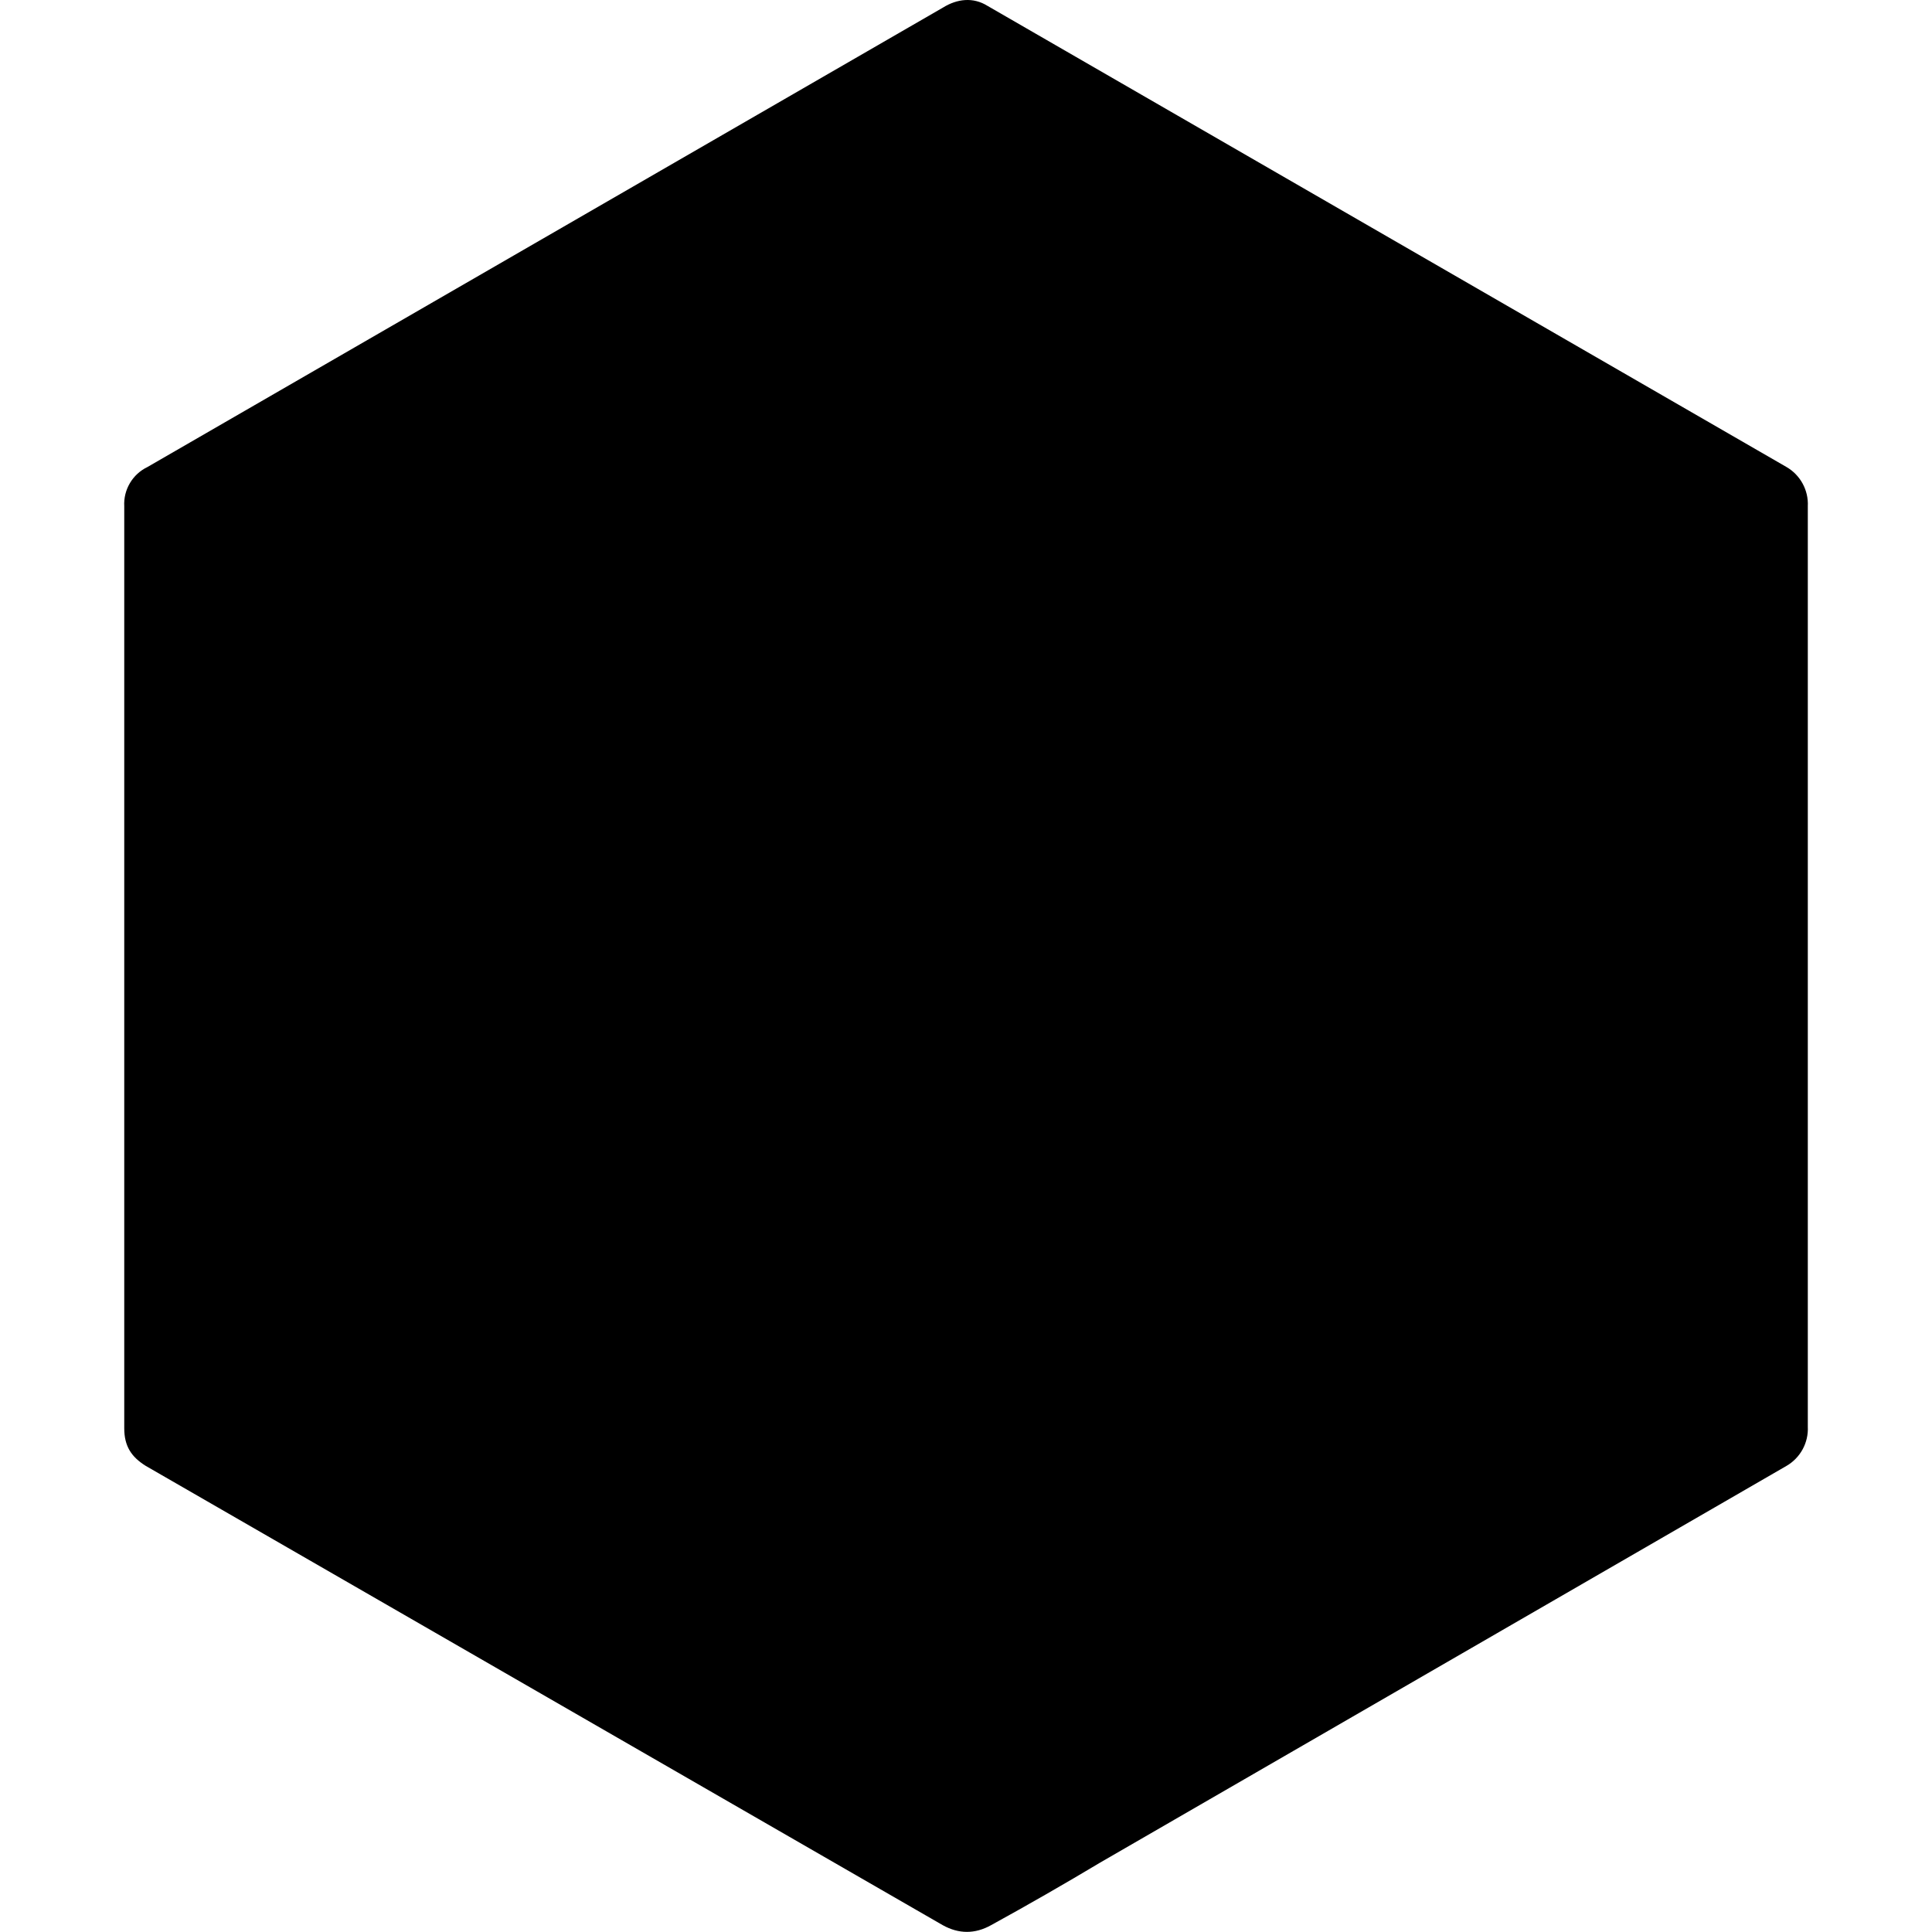
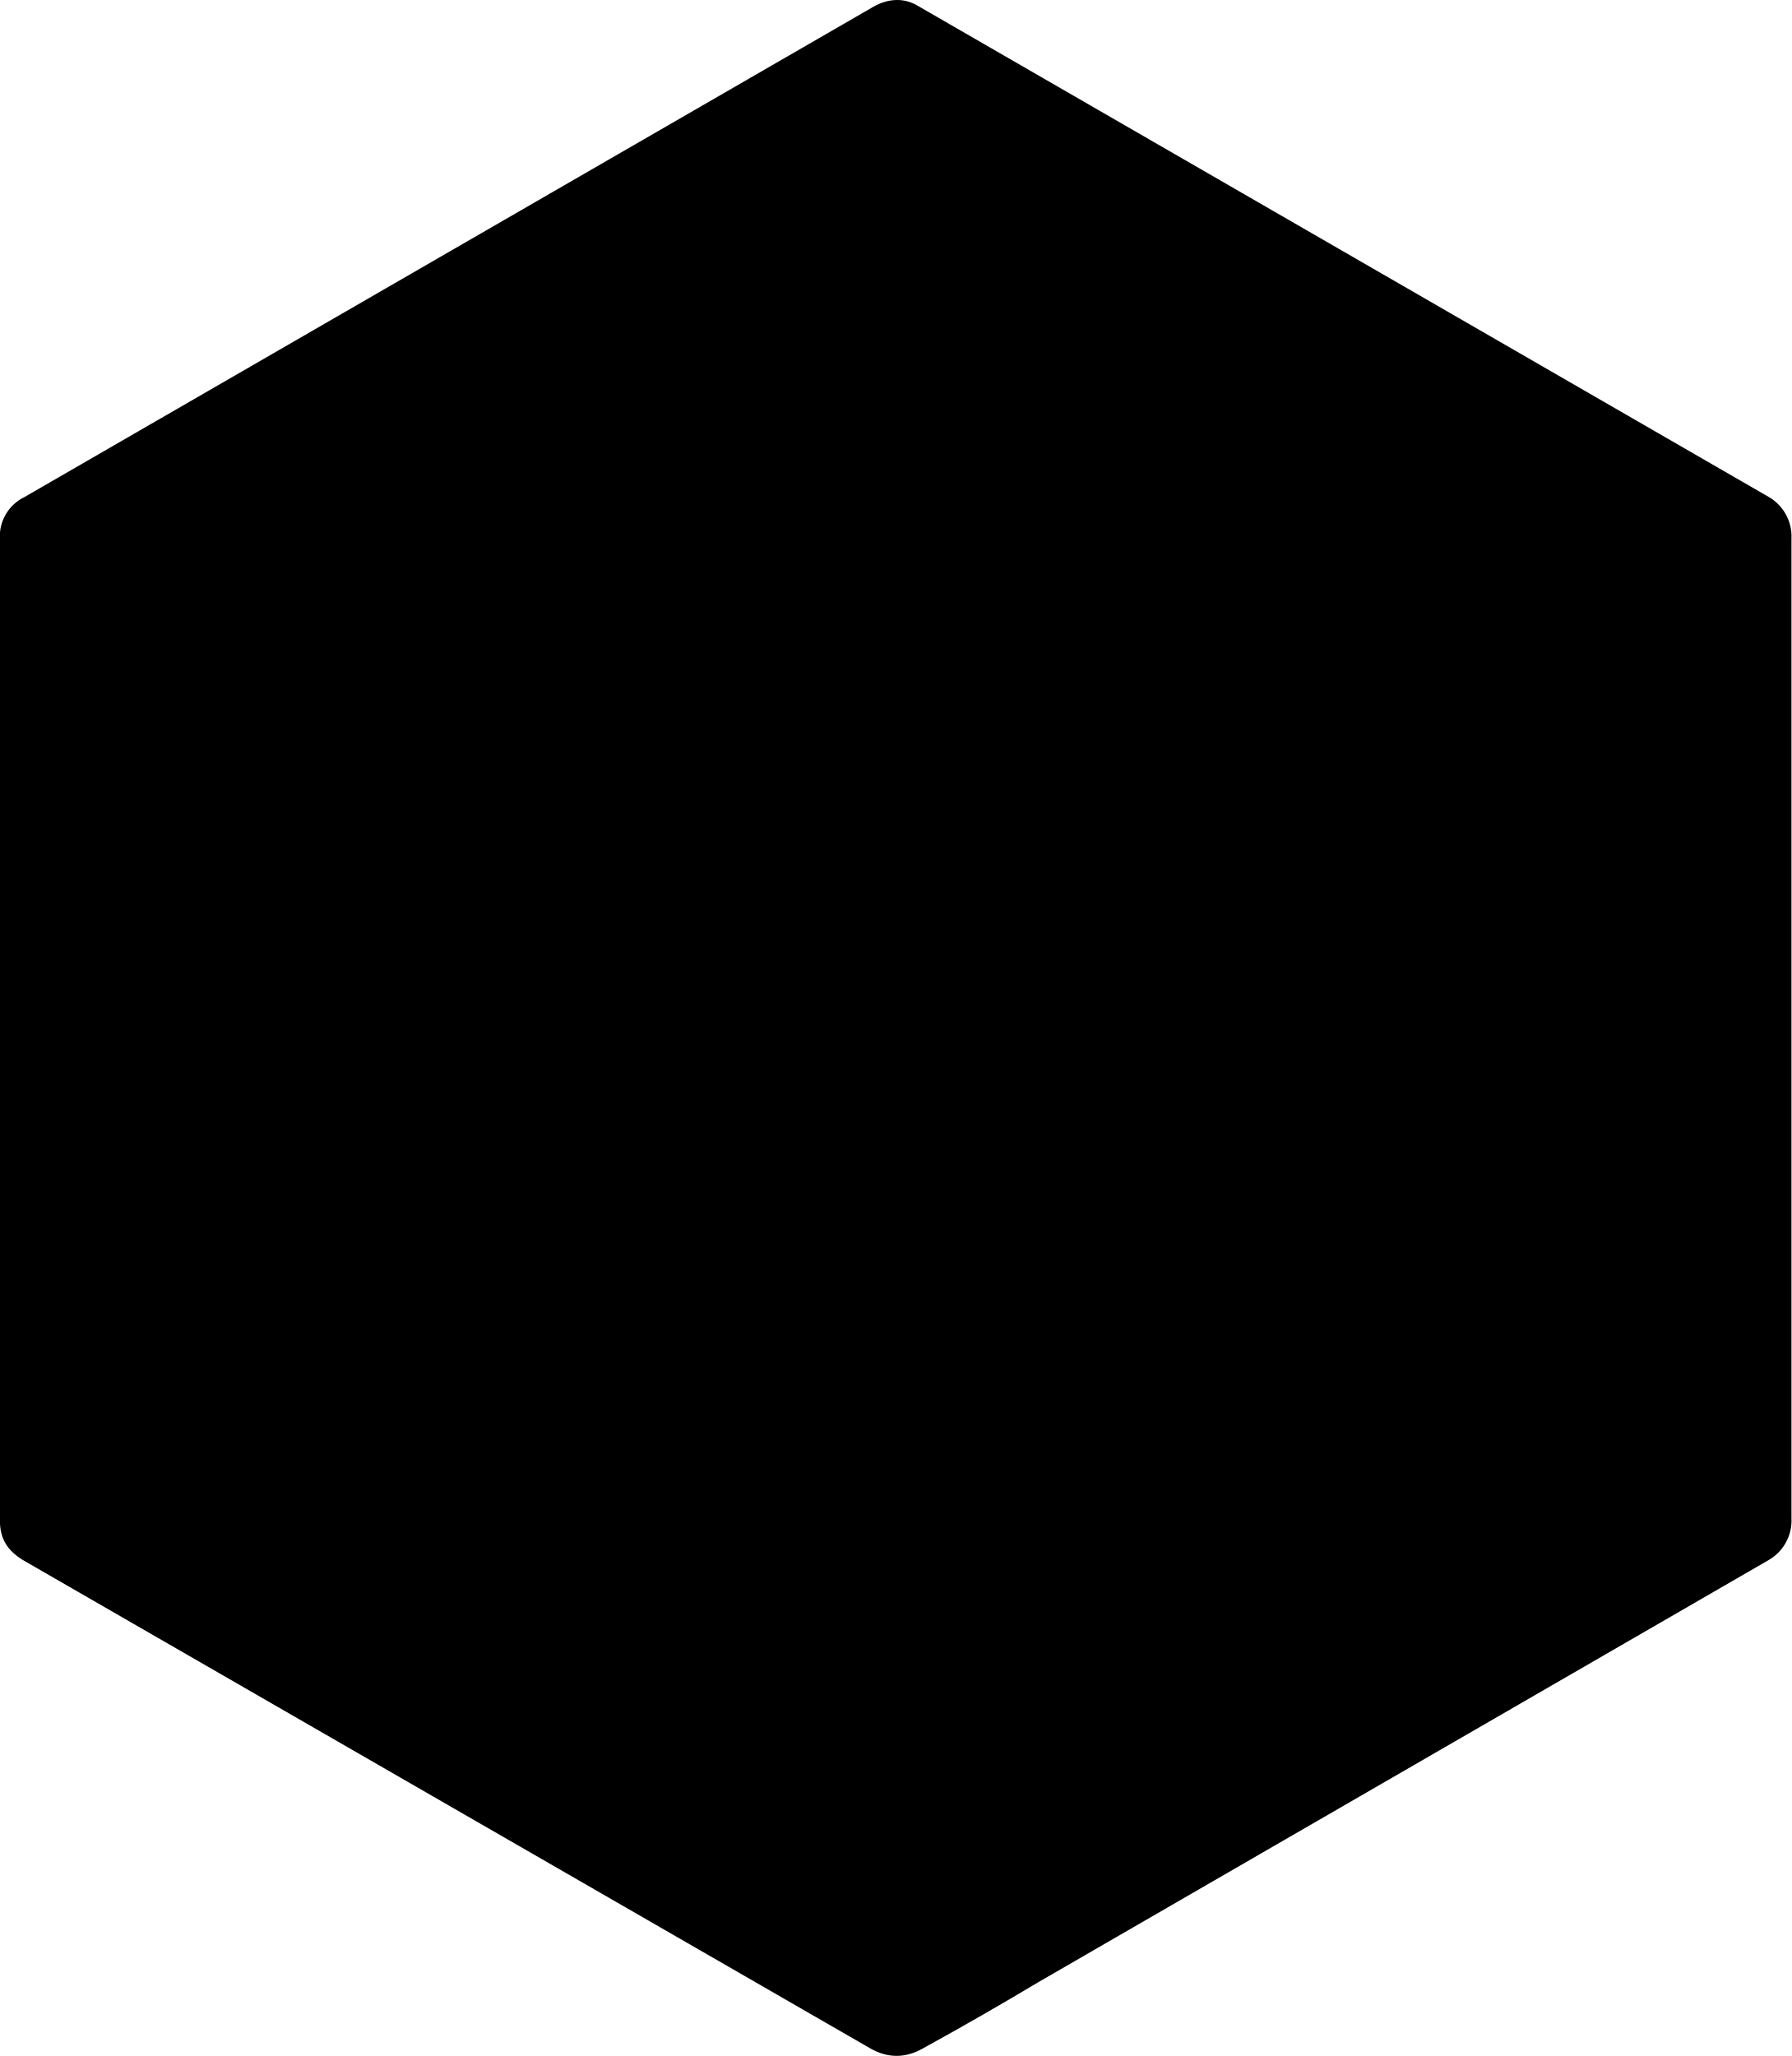
- <svg xmlns="http://www.w3.org/2000/svg" viewBox="-35.5 26 32 32" width="64" height="64">
+ <svg xmlns="http://www.w3.org/2000/svg" viewBox="-33.44 26 27.89 32">
  <path d="M-33.442 42.023v-7.637a.68.68 0 0 1 .385-.651l13.173-7.608c.237-.148.503-.178.74-.03l13.232 7.637a.71.71 0 0 1 .355.651V49.63a.71.71 0 0 1-.355.651l-11.367 6.57a56.27 56.27 0 0 1-1.806 1.036c-.266.148-.533.148-.8 0l-13.202-7.608c-.237-.148-.355-.326-.355-.622v-7.637z" fill="currentColor" />
  <path d="M-24.118 39.18v8.9c0 1.006-.8 1.894-1.865 1.865-.65-.03-1.154-.296-1.5-.858-.178-.266-.237-.562-.237-.888V35.836c0-.83.503-1.42 1.154-1.687s1.302-.207 1.954 0c.622.178 1.095.562 1.5 1.036l7.874 9.443c.03.03.06.09.118.148v-9c0-.947.65-1.687 1.57-1.776 1.154-.148 1.924.68 2.042 1.54v12.6c0 .7-.326 1.214-.918 1.54-.444.237-.918.296-1.42.266a3.23 3.23 0 0 1-1.954-.829c-.296-.266-.503-.592-.77-.888l-7.49-8.97c0-.03-.03-.06-.06-.09z" fill="transparent" />
</svg>
